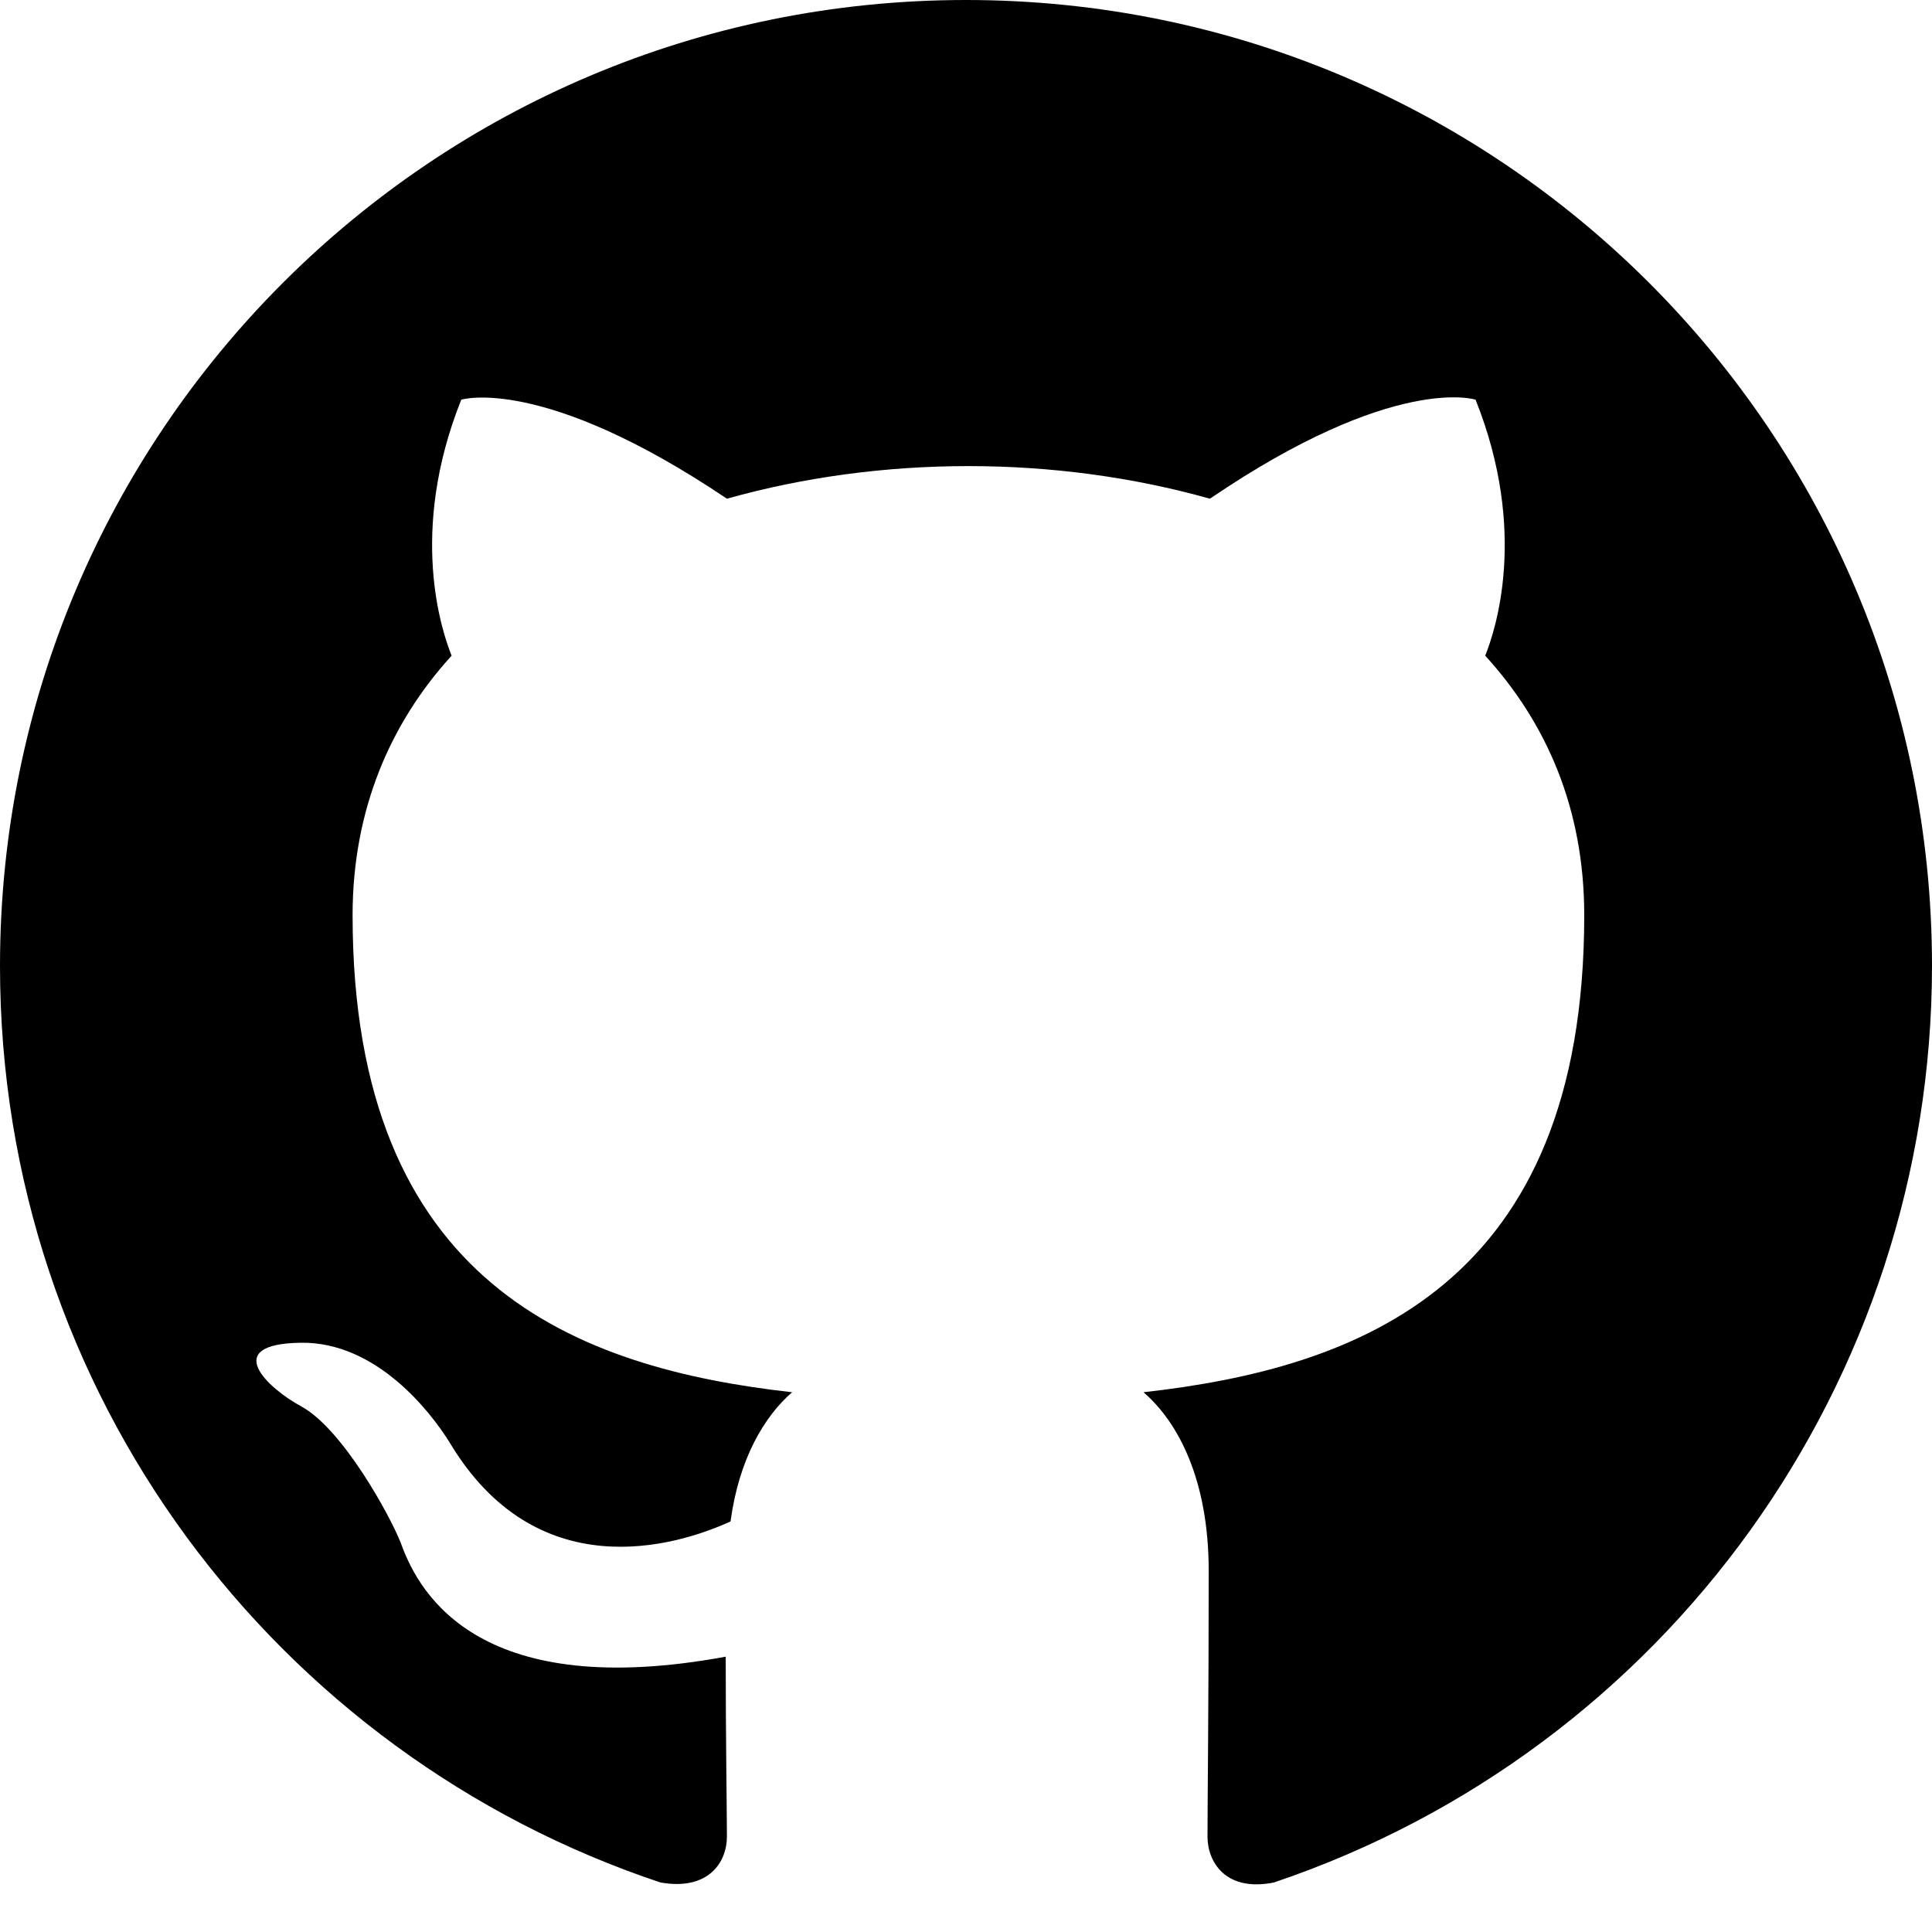
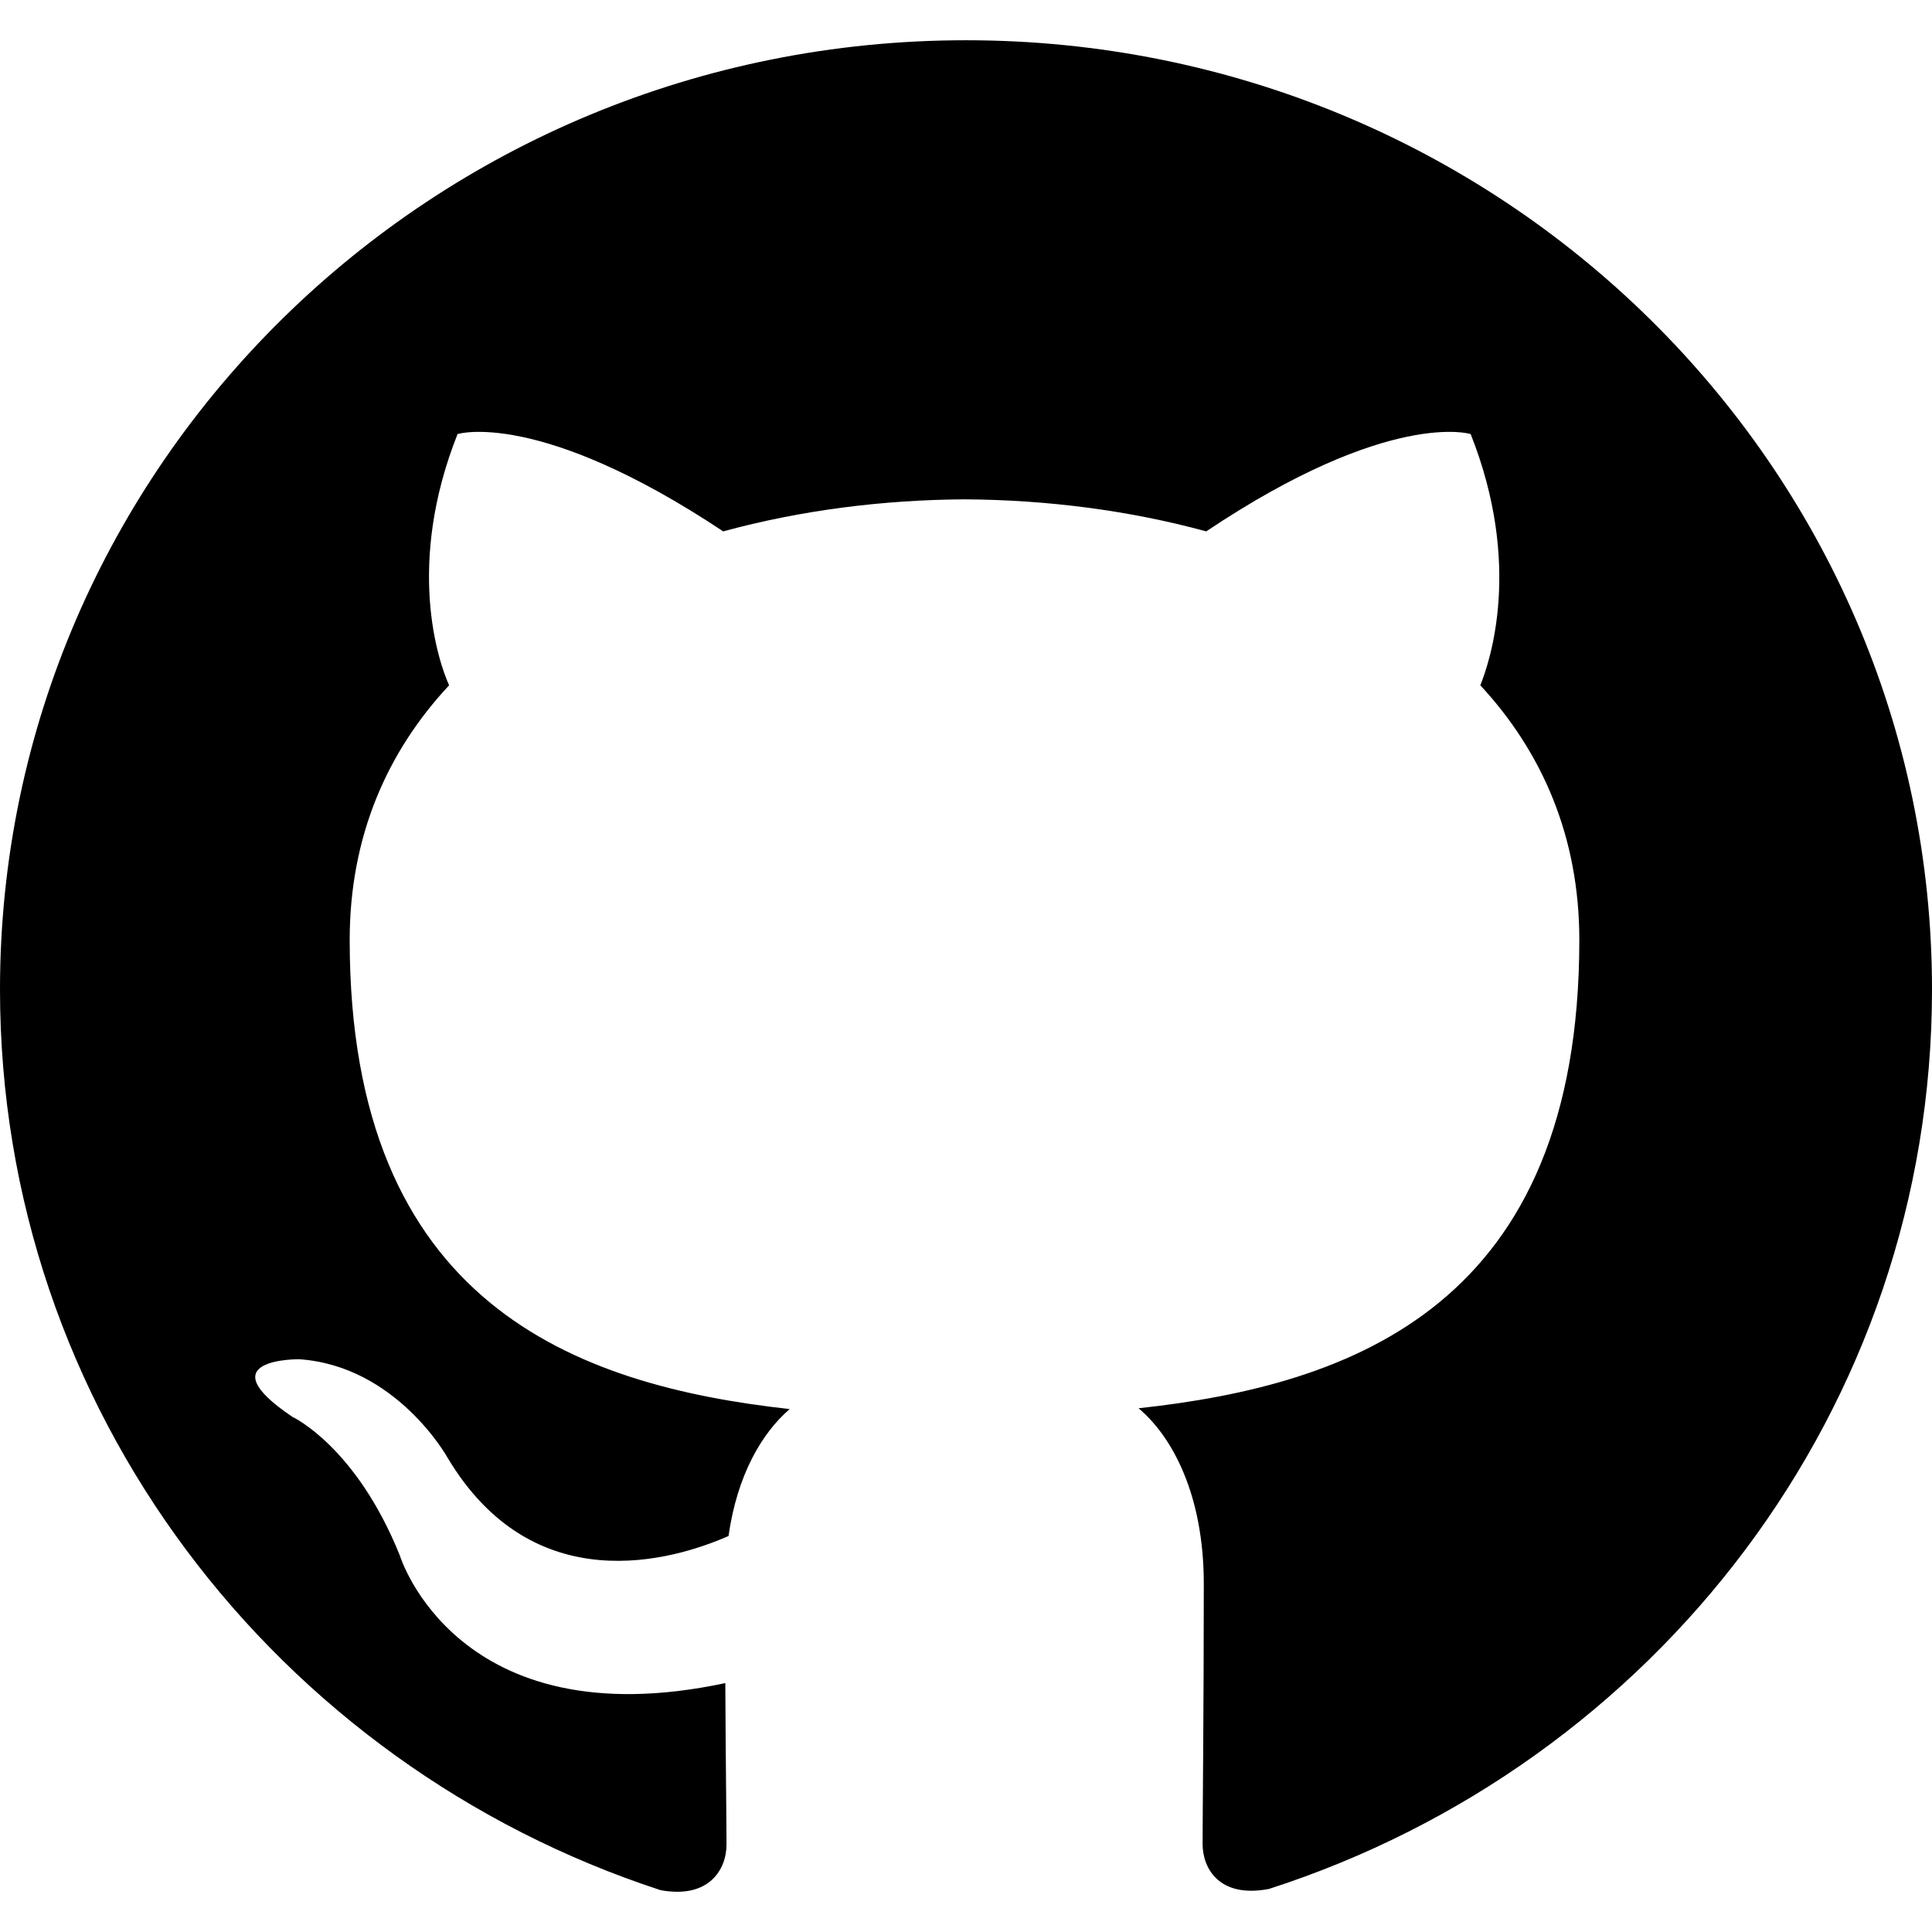
- <svg height="32" aria-hidden="true" viewBox="0 0 16 16" version="1.1" width="32" data-view-component="true" class="octicon octicon-mark-github v-align-middle">
-   <path fill-rule="evenodd" d="M8 0C3.58 0 0 3.58 0 8c0 3.54 2.29 6.53 5.47 7.59.4.07.55-.17.55-.38 0-.19-.01-.82-.01-1.49-2.01.37-2.53-.49-2.69-.94-.09-.23-.48-.94-.82-1.13-.28-.15-.68-.52-.01-.53.63-.01 1.08.58 1.23.82.72 1.21 1.87.87 2.33.66.07-.52.28-.87.51-1.07-1.78-.2-3.64-.89-3.64-3.95 0-.87.31-1.59.82-2.15-.08-.2-.36-1.02.08-2.12 0 0 .67-.21 2.2.82.64-.18 1.32-.27 2-.27.68 0 1.36.09 2 .27 1.53-1.04 2.2-.82 2.2-.82.44 1.1.16 1.92.08 2.12.51.56.82 1.27.82 2.15 0 3.07-1.87 3.75-3.65 3.95.29.25.54.73.54 1.48 0 1.07-.01 1.93-.01 2.2 0 .21.15.46.55.38A8.013 8.013 0 0016 8c0-4.42-3.58-8-8-8z" />
+ <svg xmlns="http://www.w3.org/2000/svg" id="Bold" enable-background="new 0 0 24 24" height="512" viewBox="0 0 24 24" width="512">
+   <path d="m12 .5c-6.63 0-12 5.28-12 11.792 0 5.211 3.438 9.63 8.205 11.188.6.111.82-.254.82-.567 0-.28-.01-1.022-.015-2.005-3.338.711-4.042-1.582-4.042-1.582-.546-1.361-1.335-1.725-1.335-1.725-1.087-.731.084-.716.084-.716 1.205.082 1.838 1.215 1.838 1.215 1.07 1.803 2.809 1.282 3.495.981.108-.763.417-1.282.76-1.577-2.665-.295-5.466-1.309-5.466-5.827 0-1.287.465-2.339 1.235-3.164-.135-.298-.54-1.497.105-3.121 0 0 1.005-.316 3.3 1.209.96-.262 1.98-.392 3-.398 1.02.006 2.04.136 3 .398 2.28-1.525 3.285-1.209 3.285-1.209.645 1.624.24 2.823.12 3.121.765.825 1.23 1.877 1.23 3.164 0 4.53-2.805 5.527-5.475 5.817.42.354.81 1.077.81 2.182 0 1.578-.015 2.846-.015 3.229 0 .309.21.678.825.56 4.801-1.548 8.236-5.97 8.236-11.173 0-6.512-5.373-11.792-12-11.792z" />
</svg>
